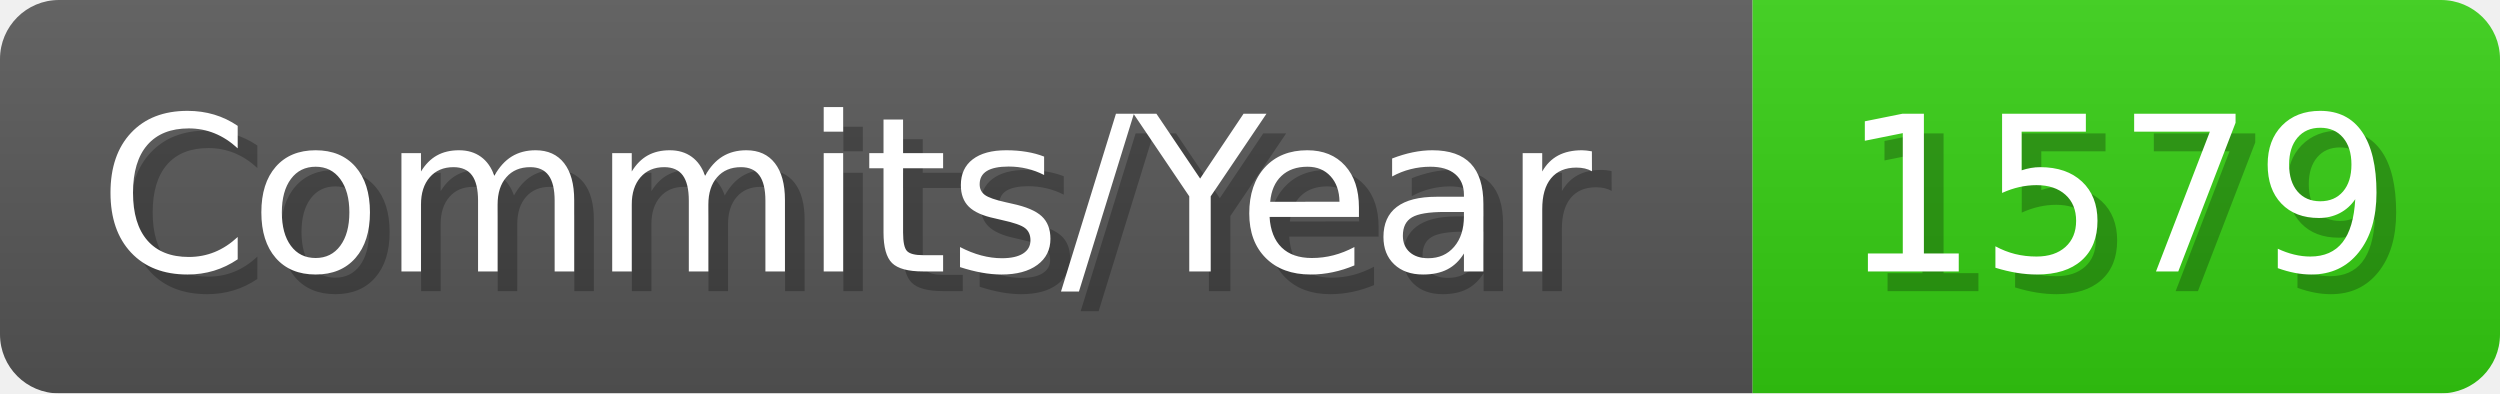
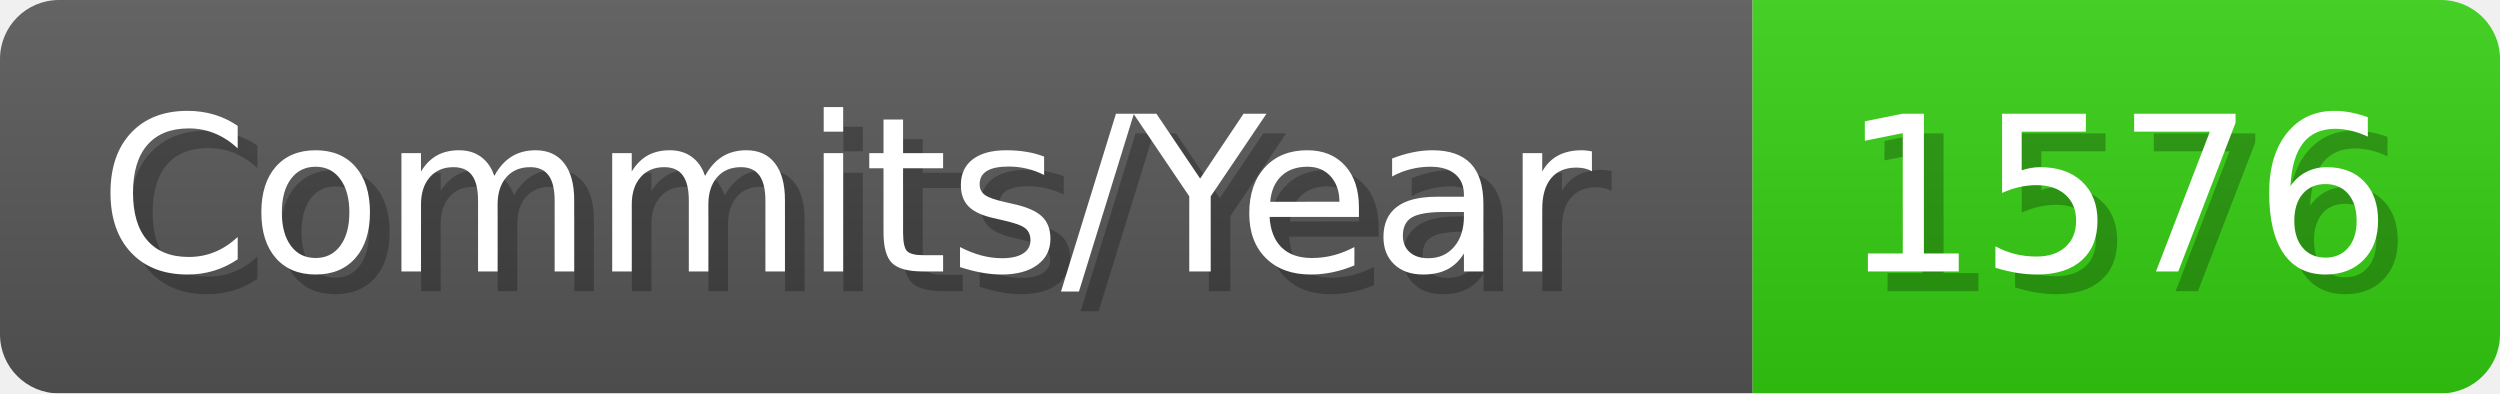
- <svg xmlns="http://www.w3.org/2000/svg" width="127.1" height="20" viewBox="0 0 1271 200" role="img" aria-label="Commits/Year: 1579">
+ <svg xmlns="http://www.w3.org/2000/svg" width="127.1" height="20" viewBox="0 0 1271 200" role="img" aria-label="Commits/Year: 1576">
  <linearGradient id="aUPdi" x2="0" y2="100%">
    <stop offset="0" stop-opacity=".1" stop-color="#EEE" />
    <stop offset="1" stop-opacity=".1" />
  </linearGradient>
  <mask id="WfAiQ">
    <rect width="1271" height="200" rx="30" fill="#FFF" />
  </mask>
  <g mask="url(#WfAiQ)">
    <rect width="891" height="200" fill="#555" />
    <rect width="380" height="200" fill="#3C1" x="891" />
    <rect width="1271" height="200" fill="url(#aUPdi)" />
  </g>
  <g aria-hidden="true" fill="#fff" text-anchor="start" font-family="Verdana,DejaVu Sans,sans-serif" font-size="110">
    <text x="60" y="148" textLength="791" fill="#000" opacity="0.25">Commits/Year</text>
    <text x="50" y="138" textLength="791">Commits/Year</text>
-     <text x="946" y="148" textLength="280" fill="#000" opacity="0.25">1579</text>
-     <text x="936" y="138" textLength="280">1579</text>
+     <text x="946" y="148" textLength="280" fill="#000" opacity="0.25">1576</text>
+     <text x="936" y="138" textLength="280">1576</text>
  </g>
</svg>
